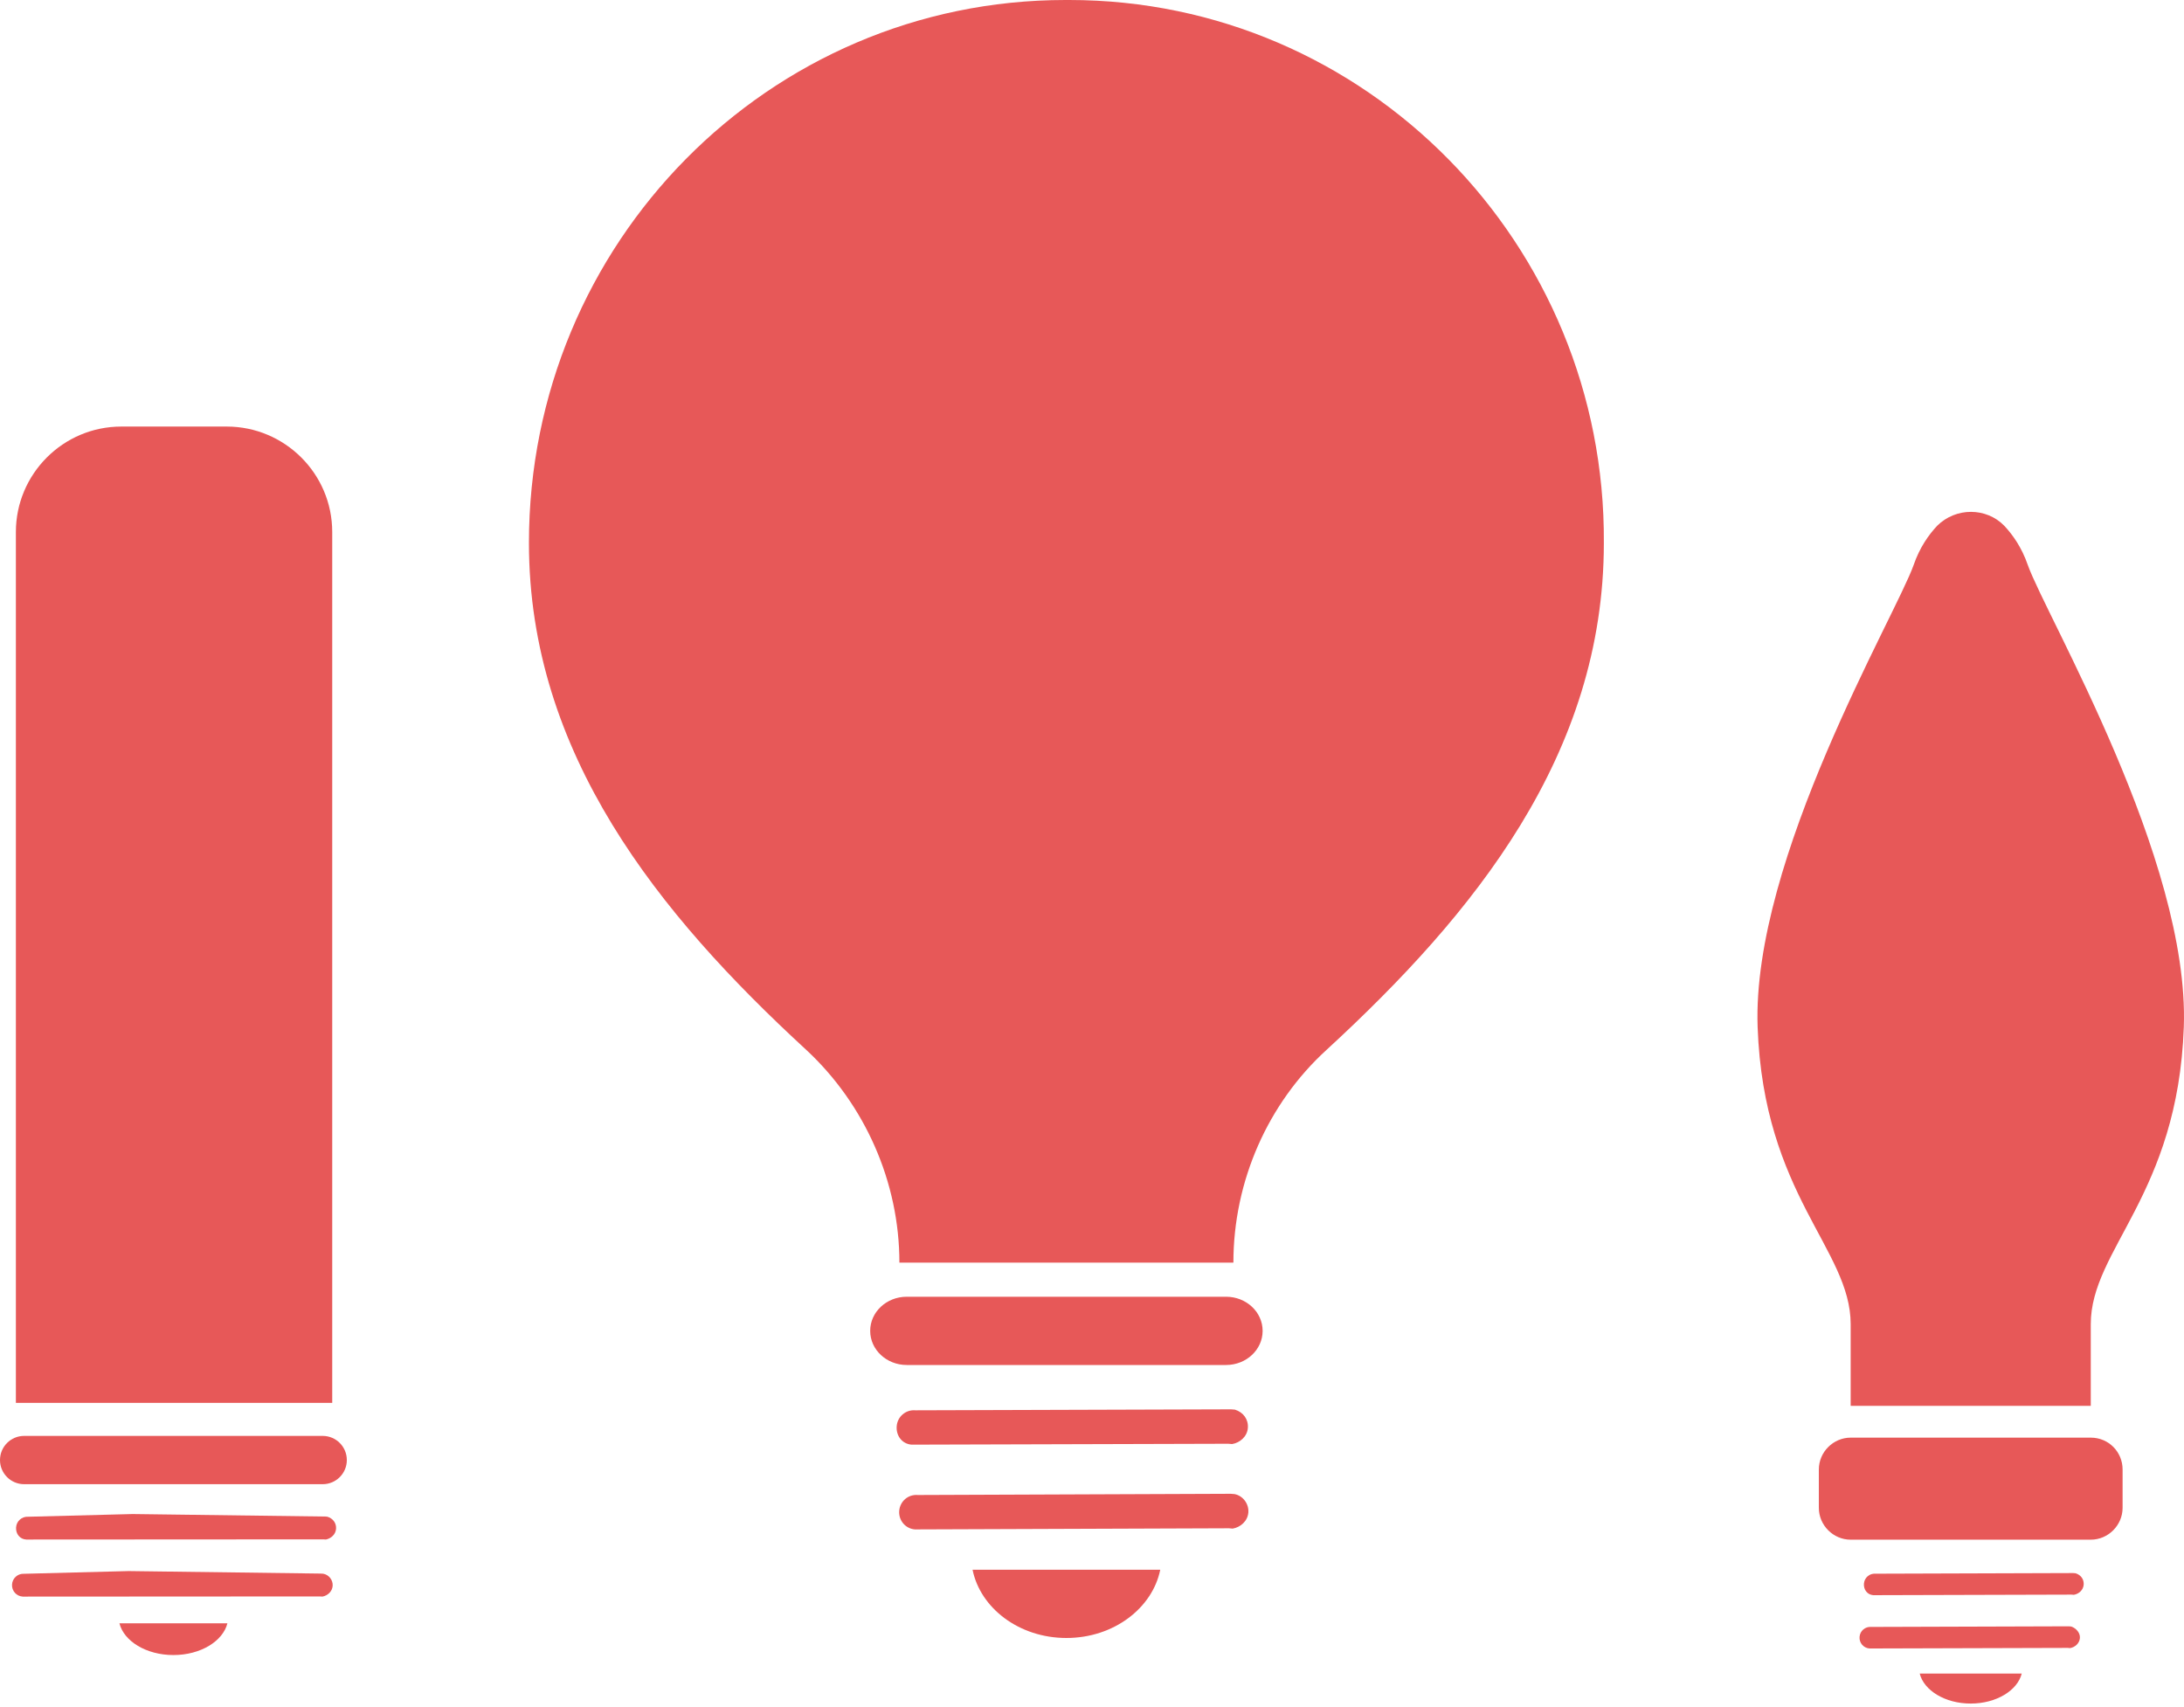
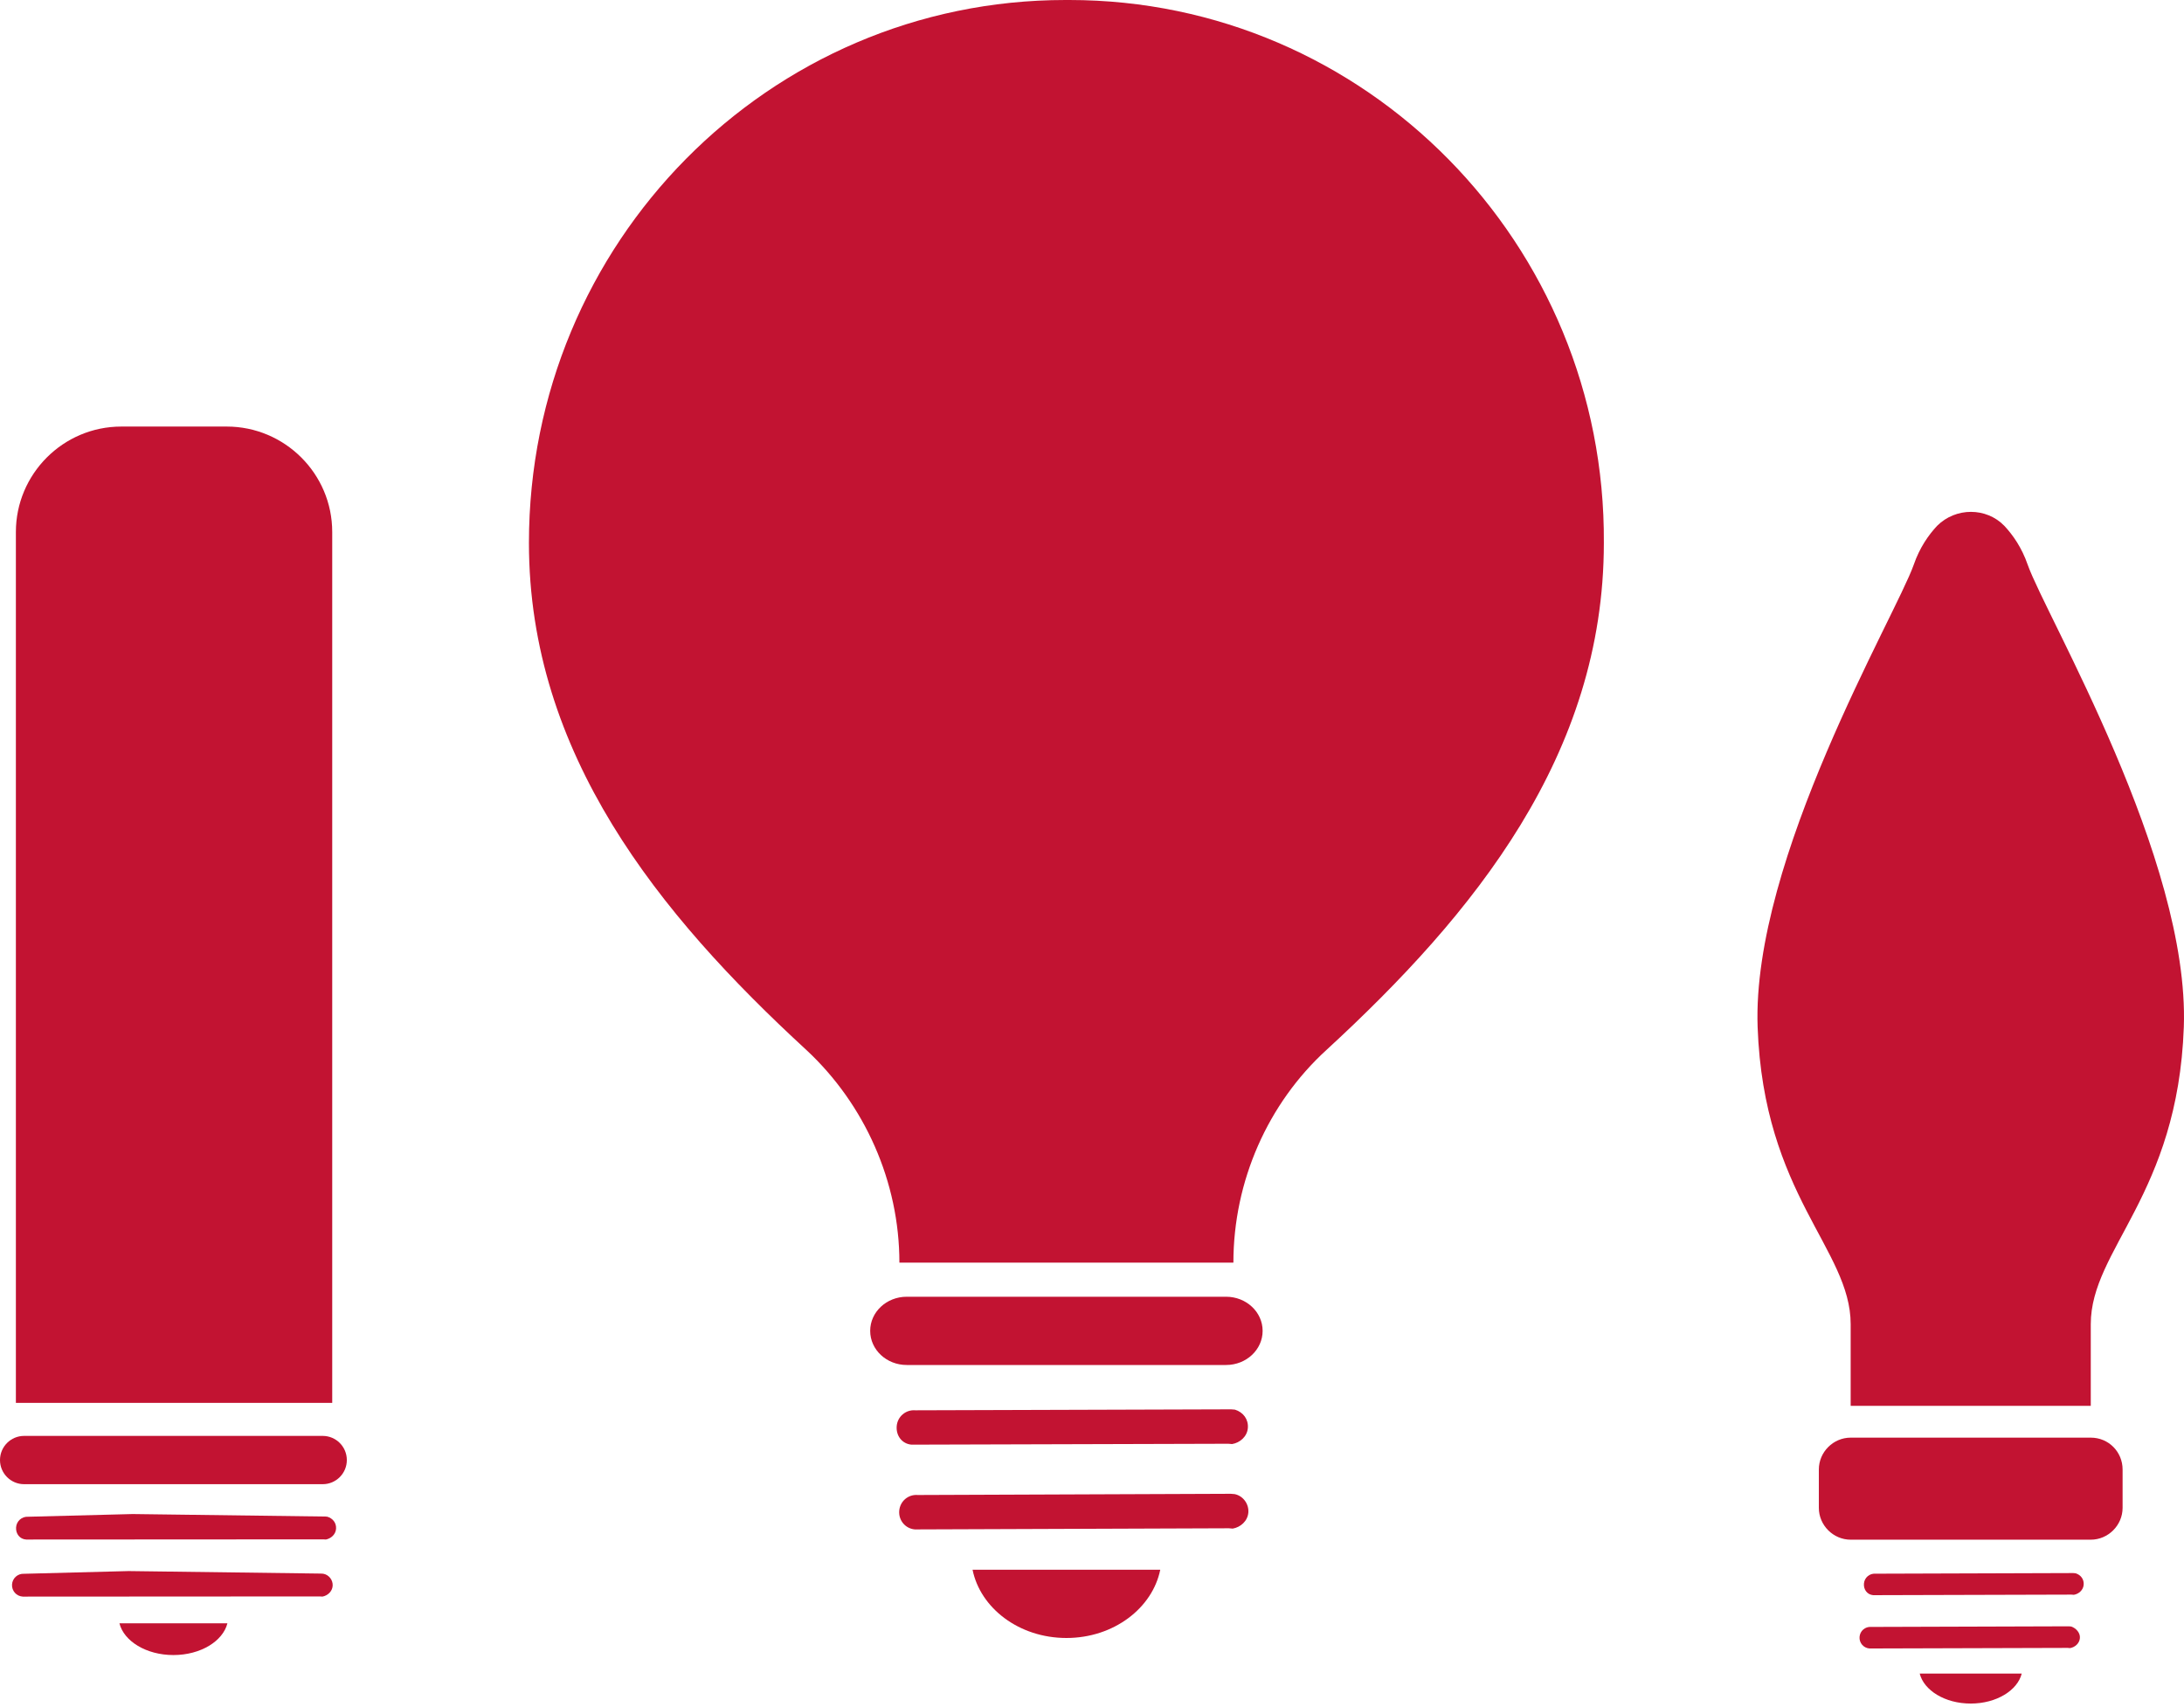
<svg xmlns="http://www.w3.org/2000/svg" width="128" height="100" viewBox="0 0 128 100" fill="none">
-   <path d="M122.536 84.258H108.464C107.444 84.258 106.599 85.103 106.599 86.123V88.374C106.599 89.395 107.444 90.239 108.464 90.239H122.536C123.556 90.239 124.401 89.395 124.401 88.374V86.123C124.401 85.103 123.592 84.258 122.536 84.258Z" fill="#E75858" />
-   <path d="M118.842 33.105C118.49 32.084 117.963 31.346 117.47 30.818C116.415 29.727 114.62 29.727 113.53 30.818C113.037 31.346 112.51 32.084 112.158 33.105C111.102 36.095 102.659 50.343 103.011 60.194C103.363 70.045 108.464 73.211 108.464 77.609C108.464 79.474 108.464 80.916 108.464 82.394H122.536C122.536 80.951 122.536 79.474 122.536 77.609C122.536 73.211 127.637 70.045 127.989 60.194C128.341 50.343 119.898 36.095 118.842 33.105Z" fill="#E75858" />
-   <path d="M112.51 98.084C112.756 99.069 113.987 99.843 115.5 99.843C117.013 99.843 118.244 99.069 118.49 98.084H112.51Z" fill="#E75858" />
-   <path d="M109.786 93.491L121.402 93.458C121.437 93.461 121.472 93.463 121.543 93.469C121.829 93.422 122.094 93.197 122.12 92.881C122.146 92.566 121.956 92.303 121.646 92.207C121.611 92.204 121.576 92.201 121.506 92.195L109.925 92.232C109.574 92.203 109.271 92.46 109.242 92.811C109.213 93.162 109.435 93.462 109.786 93.491Z" fill="#E75858" />
-   <path d="M121.39 95.328C121.355 95.325 121.32 95.322 121.25 95.316L109.668 95.352C109.318 95.323 109.014 95.581 108.985 95.931C108.956 96.282 109.214 96.586 109.564 96.615L121.181 96.581C121.216 96.584 121.251 96.587 121.321 96.593C121.607 96.546 121.873 96.32 121.899 96.005C121.925 95.689 121.665 95.421 121.39 95.328Z" fill="#E75858" />
-   <path d="M57 92C57.453 94.24 59.718 96 62.5 96C65.282 96 67.547 94.24 68 92H57Z" fill="#E75858" />
-   <path d="M53.424 84.669L71.987 84.616C72.043 84.62 72.099 84.625 72.211 84.634C72.668 84.559 73.093 84.199 73.134 83.695C73.176 83.19 72.872 82.77 72.377 82.617C72.321 82.612 72.265 82.608 72.153 82.599L53.646 82.656C53.086 82.61 52.6 83.022 52.554 83.582C52.508 84.142 52.864 84.623 53.424 84.669Z" fill="#E75858" />
-   <path d="M72.357 87.567C72.301 87.563 72.246 87.558 72.135 87.549L53.785 87.62C53.229 87.574 52.748 87.986 52.702 88.546C52.656 89.106 53.063 89.591 53.619 89.637L72.024 89.57C72.08 89.575 72.135 89.58 72.246 89.589C72.7 89.513 73.121 89.153 73.163 88.649C73.204 88.144 72.852 87.664 72.357 87.567Z" fill="#E75858" />
-   <path d="M71.858 76H53.142C51.958 76 51 76.895 51 78C51 79.105 51.958 80 53.142 80H71.858C73.042 80 74 79.105 74 78C74 76.895 73.042 76 71.858 76Z" fill="#E75858" />
-   <path d="M62.668 0C62.612 0 62.612 0 62.556 0C62.5 0 62.5 0 62.443 0C45.062 0 31 14.231 31 31.82C31 44.172 38.594 53.565 47.256 61.534C50.687 64.722 52.712 69.275 52.712 74H62.387C62.387 74 62.443 74 62.5 74C62.556 74 62.612 74 62.612 74H72.287C72.287 69.219 74.312 64.665 77.743 61.534C86.406 53.565 93.999 44.229 93.999 31.82C94.112 14.288 80.049 0 62.668 0Z" fill="#E75858" />
-   <path d="M6.999 95.139C7.26 96.181 8.563 97 10.163 97C11.764 97 13.067 96.181 13.328 95.139H6.999Z" fill="#E75858" />
-   <path d="M1.534 90.23L18.951 90.22C18.988 90.222 19.025 90.225 19.099 90.229C19.401 90.172 19.677 89.928 19.696 89.593C19.716 89.259 19.509 88.985 19.179 88.891C19.142 88.889 19.104 88.887 19.03 88.882L7.776 88.736L1.65 88.894C1.279 88.872 0.964 89.152 0.942 89.523C0.92 89.895 1.162 90.208 1.534 90.23Z" fill="#E75858" />
-   <path d="M18.942 92.234C18.905 92.231 18.868 92.229 18.794 92.225L7.54 92.078L1.414 92.237C1.042 92.215 0.727 92.494 0.705 92.866C0.683 93.238 0.963 93.552 1.334 93.575L18.751 93.565C18.789 93.567 18.826 93.569 18.9 93.574C19.202 93.517 19.477 93.272 19.497 92.938C19.517 92.603 19.275 92.291 18.942 92.234Z" fill="#E75858" />
-   <path d="M18.912 84.156H1.415C0.633 84.156 0 84.789 0 85.571C0 86.353 0.633 86.986 1.415 86.986H18.912C19.694 86.986 20.327 86.353 20.327 85.571C20.327 84.789 19.694 84.156 18.912 84.156Z" fill="#E75858" />
-   <path d="M19.471 82.22V31.18C19.471 27.755 16.678 25 13.291 25H7.111C3.686 25 0.931 27.792 0.931 31.18V82.22H19.471Z" fill="#E75858" />
+   <path d="M122.536 84.258H108.464C107.444 84.258 106.599 85.103 106.599 86.123V88.374C106.599 89.395 107.444 90.239 108.464 90.239H122.536C123.556 90.239 124.401 89.395 124.401 88.374V86.123C124.401 85.103 123.592 84.258 122.536 84.258Z" fill="#C21332" />
+   <path d="M118.842 33.105C118.49 32.084 117.963 31.346 117.47 30.818C116.415 29.727 114.62 29.727 113.53 30.818C113.037 31.346 112.51 32.084 112.158 33.105C111.102 36.095 102.659 50.343 103.011 60.194C103.363 70.045 108.464 73.211 108.464 77.609C108.464 79.474 108.464 80.916 108.464 82.394H122.536C122.536 80.951 122.536 79.474 122.536 77.609C122.536 73.211 127.637 70.045 127.989 60.194C128.341 50.343 119.898 36.095 118.842 33.105Z" fill="#C21332" />
+   <path d="M112.51 98.084C112.756 99.069 113.987 99.843 115.5 99.843C117.013 99.843 118.244 99.069 118.49 98.084H112.51Z" fill="#C21332" />
+   <path d="M109.786 93.491L121.402 93.458C121.437 93.461 121.472 93.463 121.543 93.469C121.829 93.422 122.094 93.197 122.12 92.881C122.146 92.566 121.956 92.303 121.646 92.207C121.611 92.204 121.576 92.201 121.506 92.195L109.925 92.232C109.574 92.203 109.271 92.46 109.242 92.811C109.213 93.162 109.435 93.462 109.786 93.491Z" fill="#C21332" />
+   <path d="M121.39 95.328C121.355 95.325 121.32 95.322 121.25 95.316L109.668 95.352C109.318 95.323 109.014 95.581 108.985 95.931C108.956 96.282 109.214 96.586 109.564 96.615L121.181 96.581C121.216 96.584 121.251 96.587 121.321 96.593C121.607 96.546 121.873 96.32 121.899 96.005C121.925 95.689 121.665 95.421 121.39 95.328Z" fill="#C21332" />
+   <path d="M57 92C57.453 94.24 59.718 96 62.5 96C65.282 96 67.547 94.24 68 92H57Z" fill="#C21332" />
+   <path d="M53.424 84.669L71.987 84.616C72.043 84.62 72.099 84.625 72.211 84.634C72.668 84.559 73.093 84.199 73.134 83.695C73.176 83.19 72.872 82.77 72.377 82.617C72.321 82.612 72.265 82.608 72.153 82.599L53.646 82.656C53.086 82.61 52.6 83.022 52.554 83.582C52.508 84.142 52.864 84.623 53.424 84.669Z" fill="#C21332" />
+   <path d="M72.357 87.567C72.301 87.563 72.246 87.558 72.135 87.549L53.785 87.62C53.229 87.574 52.748 87.986 52.702 88.546C52.656 89.106 53.063 89.591 53.619 89.637L72.024 89.57C72.08 89.575 72.135 89.58 72.246 89.589C72.7 89.513 73.121 89.153 73.163 88.649C73.204 88.144 72.852 87.664 72.357 87.567Z" fill="#C21332" />
+   <path d="M71.858 76H53.142C51.958 76 51 76.895 51 78C51 79.105 51.958 80 53.142 80H71.858C73.042 80 74 79.105 74 78C74 76.895 73.042 76 71.858 76Z" fill="#C21332" />
+   <path d="M62.668 0C62.612 0 62.612 0 62.556 0C62.5 0 62.5 0 62.443 0C45.062 0 31 14.231 31 31.82C31 44.172 38.594 53.565 47.256 61.534C50.687 64.722 52.712 69.275 52.712 74H62.387C62.387 74 62.443 74 62.5 74C62.556 74 62.612 74 62.612 74H72.287C72.287 69.219 74.312 64.665 77.743 61.534C86.406 53.565 93.999 44.229 93.999 31.82C94.112 14.288 80.049 0 62.668 0Z" fill="#C21332" />
+   <path d="M6.999 95.139C7.26 96.181 8.563 97 10.163 97C11.764 97 13.067 96.181 13.328 95.139H6.999Z" fill="#C21332" />
+   <path d="M1.534 90.23L18.951 90.22C18.988 90.222 19.025 90.225 19.099 90.229C19.401 90.172 19.677 89.928 19.696 89.593C19.716 89.259 19.509 88.985 19.179 88.891C19.142 88.889 19.104 88.887 19.03 88.882L7.776 88.736L1.65 88.894C1.279 88.872 0.964 89.152 0.942 89.523C0.92 89.895 1.162 90.208 1.534 90.23Z" fill="#C21332" />
+   <path d="M18.942 92.234C18.905 92.231 18.868 92.229 18.794 92.225L7.54 92.078L1.414 92.237C1.042 92.215 0.727 92.494 0.705 92.866C0.683 93.238 0.963 93.552 1.334 93.575L18.751 93.565C18.789 93.567 18.826 93.569 18.9 93.574C19.202 93.517 19.477 93.272 19.497 92.938C19.517 92.603 19.275 92.291 18.942 92.234Z" fill="#C21332" />
+   <path d="M18.912 84.156H1.415C0.633 84.156 0 84.789 0 85.571C0 86.353 0.633 86.986 1.415 86.986H18.912C19.694 86.986 20.327 86.353 20.327 85.571C20.327 84.789 19.694 84.156 18.912 84.156Z" fill="#C21332" />
+   <path d="M19.471 82.22V31.18C19.471 27.755 16.678 25 13.291 25H7.111C3.686 25 0.931 27.792 0.931 31.18V82.22H19.471Z" fill="#C21332" />
</svg>
